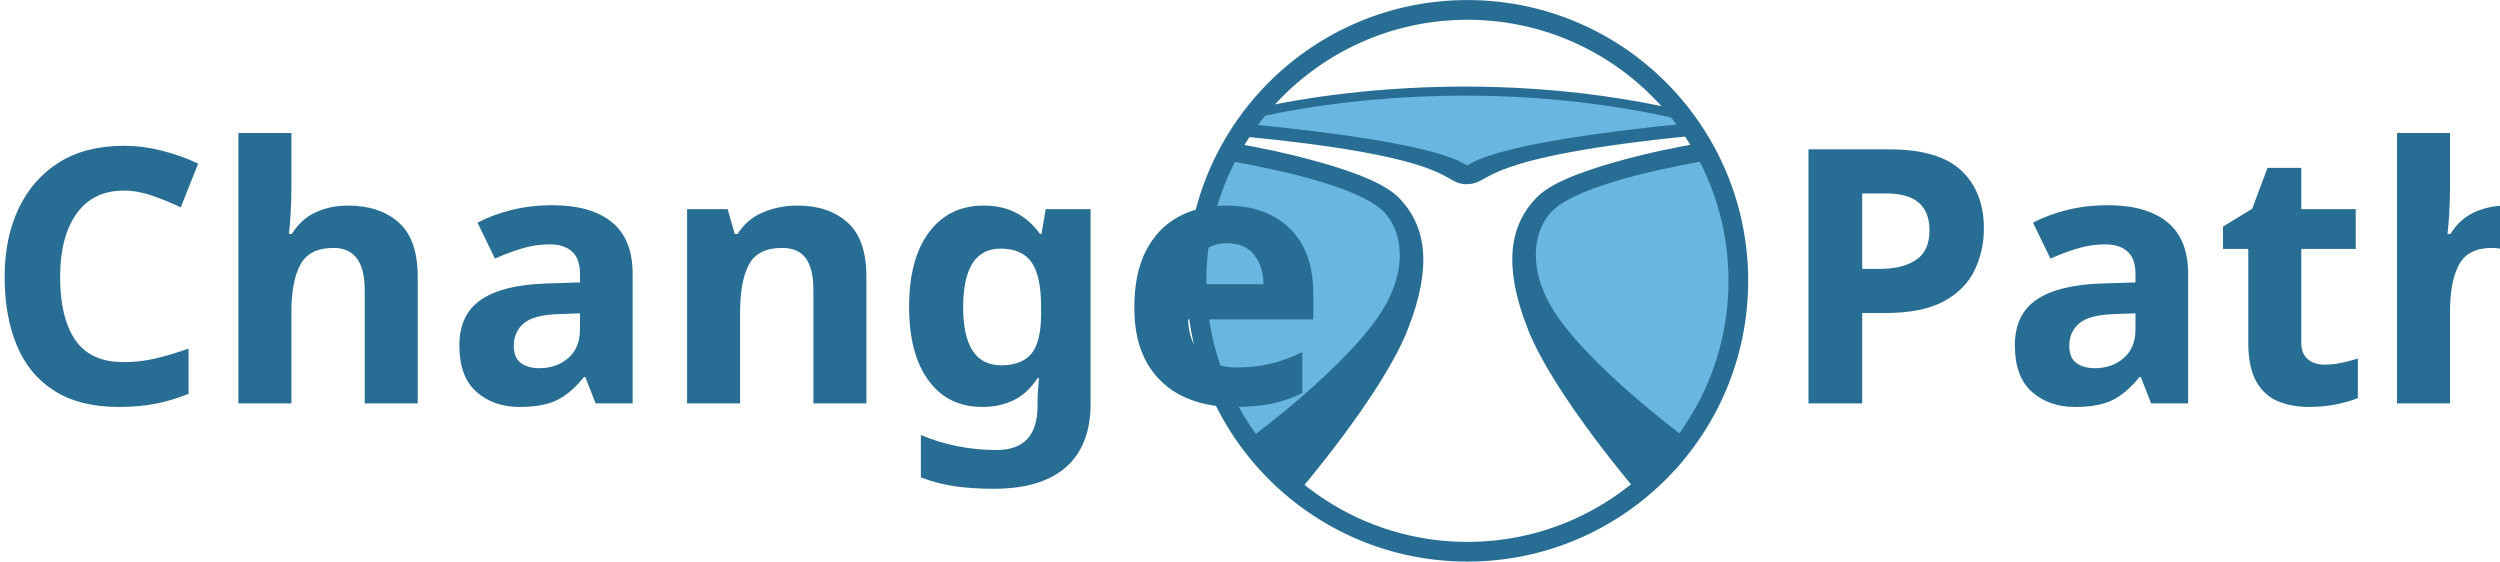
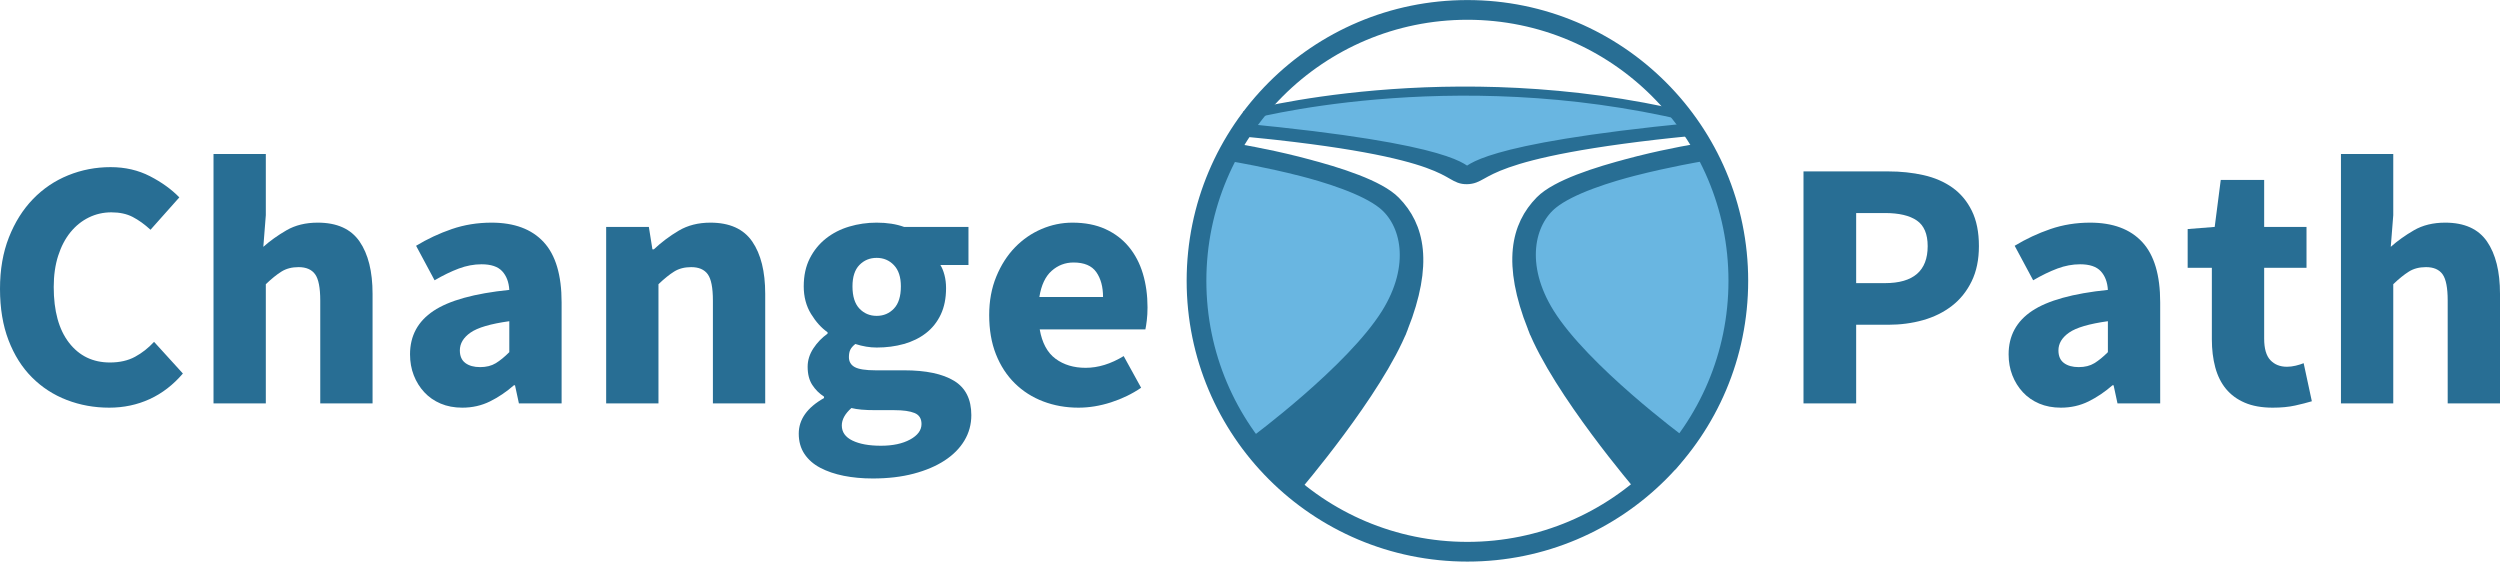
<svg xmlns="http://www.w3.org/2000/svg" version="1.1" width="1264.701" height="284.125" id="svg4222">
  <defs id="defs4224" />
  <path style="fill:#69b6e1;fill-opacity:1;stroke:none" id="path3945-7-2-1-7-4" d="m 630.494,58.607 -2.46,7.809 c 0,0 105.862,9.809 114.847,23.419 2.867,-9.75 99.68,-24.308 115.443,-22.952 -1.975,-3.917 -4.874,-7.739 -4.874,-7.739 -48.252,-9.487 -70.816,-10.884 -106.682,-12.232 -50.349,-0.069 -82.519,6.085 -116.273,11.695 z" />
  <path style="fill:#000000;fill-opacity:0;stroke:#286e94;stroke-width:4.602;stroke-linecap:butt;stroke-linejoin:miter;stroke-miterlimit:4;stroke-opacity:1;stroke-dasharray:none" id="path3817-7-5-6-3" d="m 629.514,58.623 c 0,0 103.414,-28.422 224.292,0.341" />
  <path style="fill:#69b6e1;fill-opacity:1;stroke:none" id="path3925-1-1-3-5-9-1" d="m 862.406,76.307 c 0,0 45.286,84.971 -14.46,160.84 -5.562,7.063 -77.776,-55.81 -75.149,-110.023 4.08,-12.908 -0.799,-30.604 64.489,-45.663 5.704,-1.315 25.12,-5.153 25.12,-5.153 z" />
  <path style="fill:#69b6e1;fill-opacity:1;stroke:none" id="path3925-15-2-2-5-2" d="m 622.864,76.357 c 0,0 -46.922,84.971 14.982,160.84 5.763,7.062 80.587,-55.81 77.865,-110.023 -4.227,-12.909 0.828,-30.604 -66.819,-45.663 -5.91,-1.315 -26.028,-5.153 -26.028,-5.153 z" />
  <path style="fill:none;stroke:#286e94;stroke-width:9.972;stroke-miterlimit:4;stroke-opacity:1;stroke-dasharray:none" id="path2985-1-1-57-3" d="m 879.386,142.063 a 137.048,137.048 0 1 1 -274.097,0 137.048,137.048 0 1 1 274.097,0 z" />
  <path style="fill:#80b3ff;fill-opacity:1;stroke:#286e94;stroke-width:6.52;stroke-linecap:butt;stroke-linejoin:miter;stroke-miterlimit:4;stroke-opacity:1;stroke-dasharray:none" id="path3856-4-9-2-18-3" d="M 742.081,89.919 C 753.33,89.773 745.983,76.28 856.88,65.357 746.062,76.14 744.595,87.459 742.159,87.518 c -2.435,0.058 -2.542,-11.298 -115.719,-21.991 113.268,10.663 104.391,24.54 115.641,24.392 z" />
  <path style="fill:#286e94;fill-opacity:1;stroke:#286e94;stroke-width:9.266;stroke-linecap:butt;stroke-linejoin:miter;stroke-miterlimit:4;stroke-opacity:1;stroke-dasharray:none" id="path3757-7-0-9-8-4-7-9-4" d="m 707.856,164.993 c 12.534,-31.918 8.107,-49.885 -3.492,-61.708 C 689.483,88.117 625.238,77.334 625.238,77.334 c 0,0 56.263,8.922 75.466,24.201 12.818,10.198 18.076,33.154 2.251,58.396 -17.954,28.638 -66.881,64.835 -66.881,64.835 l 17.814,20.507 c 0,0 41.433,-48.363 53.966,-80.28 z" />
  <path style="fill:#286e94;fill-opacity:1;stroke:#286e94;stroke-width:9.266;stroke-linecap:butt;stroke-linejoin:miter;stroke-miterlimit:4;stroke-opacity:1;stroke-dasharray:none" id="path3757-7-0-9-8-4-7-1-2-1" d="m 777.213,164.802 c -12.534,-31.918 -8.107,-49.885 3.492,-61.708 14.88,-15.167 79.125,-25.951 79.125,-25.951 0,0 -56.263,8.922 -75.466,24.201 -12.818,10.199 -18.076,33.155 -2.251,58.396 17.954,28.638 66.881,64.835 66.881,64.835 l -17.814,20.507 c 0,0 -41.433,-48.363 -53.966,-80.28 z" />
-   <text xml:space="preserve" style="font-size:14px;font-style:normal;font-variant:normal;font-weight:bold;font-stretch:normal;line-height:125%;letter-spacing:0px;word-spacing:0px;fill:#286e94;fill-opacity:1;stroke:none;font-family:Source Sans Pro;-inkscape-font-specification:Source Sans Pro Bold" x="-8.102" y="204.072" id="text2990">
-     <tspan id="tspan2992" x="-8.102" y="204.072" style="font-size:180px;font-style:normal;font-variant:normal;font-weight:bold;font-stretch:normal;fill:#286e94;fill-opacity:1;font-family:Source Sans Pro;-inkscape-font-specification:Source Sans Pro Bold">Change</tspan>
-   </text>
-   <text xml:space="preserve" style="font-size:14px;font-style:normal;font-variant:normal;font-weight:bold;font-stretch:normal;line-height:125%;letter-spacing:0px;word-spacing:0px;fill:#286e94;fill-opacity:1;stroke:none;font-family:Source Sans Pro;-inkscape-font-specification:Source Sans Pro Bold" x="898.675" y="204.072" id="text2990-1">
-     <tspan id="tspan2992-7" x="898.675" y="204.072" style="font-size:180px;font-style:normal;font-variant:normal;font-weight:bold;font-stretch:normal;fill:#286e94;fill-opacity:1;font-family:Source Sans Pro;-inkscape-font-specification:Source Sans Pro Bold">Path</tspan>
-   </text>
+   <g style="font-size:14px;font-style:normal;font-variant:normal;font-weight:bold;font-stretch:normal;line-height:125%;letter-spacing:0px;word-spacing:0px;fill:#286e94;fill-opacity:1;stroke:none;font-family:Source Sans Pro;-inkscape-font-specification:Source Sans Pro Bold" id="text2990">
+     <path d="m 0,146.114 c -8.102417e-6,-9.723 1.5,-18.394 4.499,-26.013 2.999,-7.619 7.049,-14.069 12.148,-19.35 5.099,-5.281 11.039,-9.301 17.82,-12.06 6.78,-2.759 13.95,-4.139 21.508,-4.139 7.32,1.19e-4 13.951,1.53 19.891,4.59 5.94,3.06 10.891,6.629 14.854,10.709 l -14.584,16.381 c -2.999,-2.757 -5.999,-4.916 -8.998,-6.476 -2.999,-1.56 -6.599,-2.34 -10.8,-2.34 -4.08,1e-4 -7.889,0.87 -11.429,2.609 -3.539,1.74 -6.629,4.229 -9.27,7.468 -2.64,3.239 -4.71,7.199 -6.21,11.879 -1.5,4.68 -2.249,9.961 -2.249,15.842 -3.6e-5,12.118 2.58,21.508 7.74,28.169 5.16,6.661 12.059,9.992 20.698,9.992 4.918,2e-5 9.148,-0.96 12.689,-2.881 3.541,-1.921 6.751,-4.441 9.63,-7.561 l 14.579,16.018 c -4.918,5.761 -10.528,10.081 -16.828,12.961 -6.301,2.88 -13.111,4.32 -20.432,4.32 -7.559,-10e-6 -14.698,-1.29 -21.418,-3.87 C 27.118,199.781 21.237,195.972 16.197,190.933 11.156,185.894 7.196,179.624 4.318,172.124 1.439,164.624 -8.102417e-6,155.954 0,146.114 z" style="font-size:180px;fill:#286e94;font-family:Source Sans Pro;-inkscape-font-specification:Source Sans Pro Bold" id="path3007" />
+     <path d="m 108.012,77.894 26.461,0 0,30.959 -1.263,16.018 c 3.362,-2.999 7.263,-5.789 11.703,-8.369 4.44,-2.58 9.72,-3.87 15.84,-3.87 9.719,1e-4 16.769,3.18 21.149,9.539 4.38,6.359 6.57,15.179 6.57,26.458 l 0,55.443 -26.461,0 0,-52.02 c -7e-5,-6.478 -0.87,-10.918 -2.609,-13.318 -1.74,-2.4 -4.53,-3.601 -8.372,-3.601 -3.358,7e-5 -6.238,0.75 -8.638,2.249 -2.401,1.5 -5.04,3.63 -7.918,6.391 l 0,60.298 -26.461,0 z" style="font-size:180px;fill:#286e94;font-family:Source Sans Pro;-inkscape-font-specification:Source Sans Pro Bold" id="path3009" />
+     <path d="m 207.427,179.232 c -1e-5,-9.36 3.96,-16.68 11.879,-21.959 7.919,-5.279 20.699,-8.819 38.34,-10.621 -0.238,-3.959 -1.437,-7.108 -3.598,-9.448 -2.161,-2.34 -5.642,-3.51 -10.443,-3.51 -3.838,7e-5 -7.677,0.72 -11.516,2.159 -3.84,1.439 -7.92,3.419 -12.242,5.938 l -9.36,-17.457 c 5.76,-3.479 11.791,-6.299 18.092,-8.459 6.301,-2.161 12.99,-3.241 20.069,-3.241 11.521,1e-4 20.311,3.27 26.37,9.811 6.059,6.541 9.088,16.71 9.088,30.509 l 0,51.119 -21.599,0 -1.978,-9.179 -0.544,0 c -3.838,3.358 -7.887,6.087 -12.148,8.188 -4.261,2.1 -8.911,3.15 -13.95,3.15 -4.08,-10e-6 -7.74,-0.689 -10.981,-2.068 -3.241,-1.379 -6.001,-3.299 -8.281,-5.76 -2.28,-2.461 -4.049,-5.311 -5.309,-8.55 -1.26,-3.239 -1.89,-6.779 -1.89,-10.621 z M 232.63,177.255 c -3e-5,2.878 0.929,5.008 2.788,6.389 1.858,1.381 4.348,2.071 7.468,2.071 3.12,2e-5 5.76,-0.66 7.921,-1.98 2.161,-1.32 4.44,-3.181 6.839,-5.584 l 0,-15.656 c -9.478,1.318 -16.016,3.237 -19.616,5.757 -3.6,2.52 -5.4,5.521 -5.4,9.003 z" style="font-size:180px;fill:#286e94;font-family:Source Sans Pro;-inkscape-font-specification:Source Sans Pro Bold" id="path3011" />
+     <path d="m 306.645,114.792 21.599,0 1.802,11.338 0.72,0 c 3.838,-3.6 8.037,-6.749 12.599,-9.448 4.561,-2.699 9.901,-4.048 16.021,-4.048 9.719,1e-4 16.769,3.18 21.149,9.539 4.38,6.359 6.57,15.179 6.57,26.458 l 0,55.443 -26.461,0 0,-52.02 c -7e-5,-6.478 -0.87,-10.918 -2.609,-13.318 -1.74,-2.4 -4.53,-3.601 -8.372,-3.601 -3.358,7e-5 -6.238,0.75 -8.638,2.249 -2.401,1.5 -5.04,3.63 -7.918,6.391 l 0,60.298 -26.461,0 z" style="font-size:180px;fill:#286e94;font-family:Source Sans Pro;-inkscape-font-specification:Source Sans Pro Bold" id="path3013" />
+     <path d="m 425.852,215.235 c -3e-5,3.358 1.8,5.907 5.4,7.646 3.6,1.739 8.401,2.609 14.403,2.609 5.998,-2e-5 10.918,-1.049 14.757,-3.148 3.84,-2.098 5.76,-4.708 5.76,-7.828 -6e-5,-2.761 -1.17,-4.622 -3.51,-5.581 -2.34,-0.959 -5.729,-1.439 -10.168,-1.439 l -9.179,0 c -3.12,0 -5.641,-0.091 -7.561,-0.272 -1.921,-0.181 -3.601,-0.451 -5.04,-0.81 -3.241,2.878 -4.861,5.819 -4.861,8.822 z m -21.78,4.136 c -1e-5,-7.2 4.261,-13.2 12.783,-18.001 l 0,-0.72 c -2.402,-1.56 -4.384,-3.539 -5.944,-5.938 -1.56,-2.399 -2.34,-5.458 -2.34,-9.179 -10e-6,-3.241 0.96,-6.331 2.881,-9.27 1.921,-2.939 4.32,-5.43 7.199,-7.473 l 0,-0.72 c -3.12,-2.157 -5.91,-5.246 -8.369,-9.267 -2.459,-4.021 -3.689,-8.672 -3.689,-13.953 -1e-5,-5.398 1.02,-10.107 3.06,-14.128 2.04,-4.021 4.77,-7.381 8.19,-10.08 3.42,-2.699 7.351,-4.708 11.791,-6.029 4.44,-1.32 9.059,-1.98 13.857,-1.98 5.281,1e-4 9.9,0.72 13.859,2.159 l 32.58,0 0,19.259 -14.216,0 c 0.839,1.322 1.528,3.003 2.068,5.043 0.54,2.04 0.81,4.259 0.81,6.658 -8e-5,5.16 -0.9,9.63 -2.7,13.412 -1.8,3.781 -4.29,6.901 -7.471,9.36 -3.181,2.459 -6.9,4.288 -11.159,5.488 -4.259,1.199 -8.85,1.799 -13.771,1.799 -3.479,3e-5 -7.079,-0.599 -10.8,-1.796 -1.198,0.96 -2.037,1.919 -2.519,2.878 -0.482,0.96 -0.722,2.219 -0.722,3.779 -3e-5,2.282 0.991,3.962 2.972,5.043 1.981,1.08 5.491,1.621 10.53,1.62 l 14.398,0 c 11.041,2e-5 19.472,1.77 25.293,5.309 5.821,3.539 8.731,9.328 8.731,17.367 -9e-5,4.68 -1.17,8.97 -3.51,12.87 -2.34,3.9 -5.671,7.26 -9.992,10.08 -4.321,2.82 -9.542,5.04 -15.661,6.66 -6.119,1.62 -13.019,2.431 -20.698,2.431 -5.281,-4e-5 -10.172,-0.45 -14.672,-1.349 -4.501,-0.899 -8.46,-2.249 -11.879,-4.051 -3.419,-1.802 -6.088,-4.142 -8.009,-7.02 -1.921,-2.878 -2.881,-6.299 -2.881,-10.261 z m 39.419,-59.579 c 3.483,4e-5 6.394,-1.23 8.734,-3.689 2.34,-2.459 3.51,-6.21 3.51,-11.253 -5e-5,-4.68 -1.17,-8.25 -3.51,-10.709 -2.34,-2.459 -5.252,-3.689 -8.734,-3.689 -3.479,7e-5 -6.389,1.2 -8.729,3.601 -2.34,2.401 -3.51,6 -3.51,10.797 -3e-5,5.043 1.17,8.794 3.51,11.253 2.34,2.459 5.25,3.689 8.729,3.689 z" style="font-size:180px;fill:#286e94;font-family:Source Sans Pro;-inkscape-font-specification:Source Sans Pro Bold" id="path3015" />
+     <path d="m 500.411,159.435 c -1e-5,-7.203 1.199,-13.715 3.598,-19.534 2.399,-5.819 5.548,-10.738 9.448,-14.757 3.9,-4.019 8.371,-7.109 13.412,-9.27 5.041,-2.161 10.26,-3.241 15.658,-3.241 6.361,1e-4 11.912,1.08 16.653,3.241 4.741,2.161 8.7,5.161 11.879,9.001 3.179,3.84 5.548,8.369 7.108,13.587 1.56,5.219 2.34,10.889 2.34,17.012 -8e-5,2.399 -0.12,4.588 -0.36,6.567 -0.24,1.979 -0.479,3.509 -0.717,4.59 l -53.459,0 c 1.197,6.841 3.866,11.791 8.006,14.851 4.14,3.06 9.211,4.59 15.213,4.59 6.357,2e-5 12.777,-1.979 19.259,-5.938 l 8.822,16.018 c -4.563,3.12 -9.634,5.58 -15.213,7.38 -5.579,1.8 -11.07,2.7 -16.471,2.7 -6.357,-10e-6 -12.296,-1.05 -17.817,-3.15 -5.521,-2.1 -10.321,-5.16 -14.4,-9.179 -4.08,-4.019 -7.259,-8.909 -9.539,-14.669 -2.28,-5.76 -3.42,-12.36 -3.419,-19.797 z m 57.596,-9.185 c -6e-5,-5.16 -1.14,-9.359 -3.419,-12.599 -2.28,-3.239 -6.119,-4.859 -11.516,-4.859 -4.2,7e-5 -7.891,1.41 -11.071,4.23 -3.181,2.82 -5.251,7.229 -6.21,13.228 z" style="font-size:180px;fill:#286e94;font-family:Source Sans Pro;-inkscape-font-specification:Source Sans Pro Bold" id="path3017" />
+   </g>
+   <g style="font-size:14px;font-style:normal;font-variant:normal;font-weight:bold;font-stretch:normal;line-height:125%;letter-spacing:0px;word-spacing:0px;fill:#286e94;fill-opacity:1;stroke:none;font-family:Source Sans Pro;-inkscape-font-specification:Source Sans Pro Bold" id="text2990-1">
+     <path d="m 912.353,86.711 42.841,0 c 6.361,1.18e-4 12.331,0.63 17.91,1.89 5.579,1.26 10.439,3.36 14.579,6.301 4.14,2.941 7.41,6.841 9.811,11.7 2.4,4.86 3.601,10.831 3.601,17.913 -1e-4,6.837 -1.23,12.776 -3.689,17.817 -2.459,5.041 -5.789,9.181 -9.989,12.42 -4.201,3.239 -9.061,5.639 -14.582,7.199 -5.521,1.56 -11.401,2.34 -17.641,2.34 l -16.199,0 0,39.781 -26.642,0 z m 41.221,56.519 c 14.399,6e-5 21.599,-6.238 21.599,-18.715 -8e-5,-6.123 -1.829,-10.444 -5.488,-12.964 -3.659,-2.519 -9.029,-3.779 -16.111,-3.779 l -14.579,0 0,35.458 z" style="font-size:180px;fill:#286e94;font-family:Source Sans Pro;-inkscape-font-specification:Source Sans Pro Bold" id="path2998" />
+     <path d="m 1016.119,179.232 c 0,-9.36 3.96,-16.68 11.879,-21.959 7.919,-5.279 20.699,-8.819 38.34,-10.621 -0.238,-3.959 -1.437,-7.108 -3.598,-9.448 -2.161,-2.34 -5.641,-3.51 -10.443,-3.51 -3.838,7e-5 -7.677,0.72 -11.516,2.159 -3.84,1.439 -7.92,3.419 -12.242,5.938 l -9.36,-17.457 c 5.761,-3.479 11.791,-6.299 18.092,-8.459 6.301,-2.161 12.99,-3.241 20.069,-3.241 11.521,1e-4 20.311,3.27 26.37,9.811 6.059,6.541 9.088,16.71 9.088,30.509 l 0,51.119 -21.599,0 -1.978,-9.179 -0.544,0 c -3.838,3.358 -7.887,6.087 -12.148,8.188 -4.261,2.1 -8.911,3.15 -13.95,3.15 -4.08,-10e-6 -7.74,-0.689 -10.981,-2.068 -3.241,-1.379 -6.001,-3.299 -8.281,-5.76 -2.28,-2.461 -4.049,-5.311 -5.309,-8.55 -1.26,-3.239 -1.89,-6.779 -1.89,-10.621 z m 25.203,-1.978 c 0,2.878 0.929,5.008 2.788,6.389 1.859,1.381 4.348,2.071 7.468,2.071 3.12,2e-5 5.76,-0.66 7.921,-1.98 2.161,-1.32 4.44,-3.181 6.839,-5.584 l 0,-15.656 c -9.478,1.318 -16.016,3.237 -19.616,5.757 -3.6,2.52 -5.4,5.521 -5.4,9.003 z" style="font-size:180px;fill:#286e94;font-family:Source Sans Pro;-inkscape-font-specification:Source Sans Pro Bold" id="path3000" />
+     <path d="m 1118.935,135.49 -12.239,0 0,-19.616 13.678,-1.082 3.06,-23.758 21.962,0 0,23.758 21.423,0 0,20.698 -21.423,0 0,35.821 c 0,5.039 1.05,8.669 3.15,10.89 2.1,2.221 4.89,3.332 8.369,3.332 1.443,2e-5 2.914,-0.18 4.414,-0.541 1.5,-0.361 2.848,-0.781 4.046,-1.261 l 4.142,19.259 c -2.399,0.721 -5.219,1.442 -8.46,2.162 -3.241,0.72 -7.02,1.079 -11.338,1.079 -5.522,-10e-6 -10.234,-0.84 -14.134,-2.519 -3.9,-1.679 -7.08,-4.019 -9.539,-7.02 -2.459,-3.001 -4.259,-6.631 -5.4,-10.89 -1.141,-4.259 -1.711,-8.968 -1.711,-14.128 z" style="font-size:180px;fill:#286e94;font-family:Source Sans Pro;-inkscape-font-specification:Source Sans Pro Bold" id="path3002" />
+     <path d="m 1184.243,77.894 26.461,0 0,30.959 -1.264,16.018 c 3.362,-2.999 7.263,-5.789 11.703,-8.369 4.44,-2.58 9.72,-3.87 15.839,-3.87 9.719,1e-4 16.769,3.18 21.149,9.539 4.38,6.359 6.57,15.179 6.57,26.458 l 0,55.443 -26.461,0 0,-52.02 c -10e-5,-6.478 -0.87,-10.918 -2.609,-13.318 -1.74,-2.4 -4.53,-3.601 -8.372,-3.601 -3.358,7e-5 -6.237,0.75 -8.638,2.249 -2.401,1.5 -5.04,3.63 -7.918,6.391 l 0,60.298 -26.461,0 z" style="font-size:180px;fill:#286e94;font-family:Source Sans Pro;-inkscape-font-specification:Source Sans Pro Bold" id="path3004" />
+   </g>
  <flowRoot xml:space="preserve" id="flowRoot3027" style="font-size:14px;font-style:normal;font-variant:normal;font-weight:normal;font-stretch:normal;line-height:125%;letter-spacing:0px;word-spacing:0px;fill:#000000;fill-opacity:1;stroke:none;font-family:Lato;-inkscape-font-specification:Lato" transform="translate(-16.72594,0)">
    <flowRegion id="flowRegion3029">
      <rect id="rect3031" width="688.551" height="384.697" x="-27.877" y="-16.901" />
    </flowRegion>
    <flowPara id="flowPara3033" />
  </flowRoot>
</svg>
